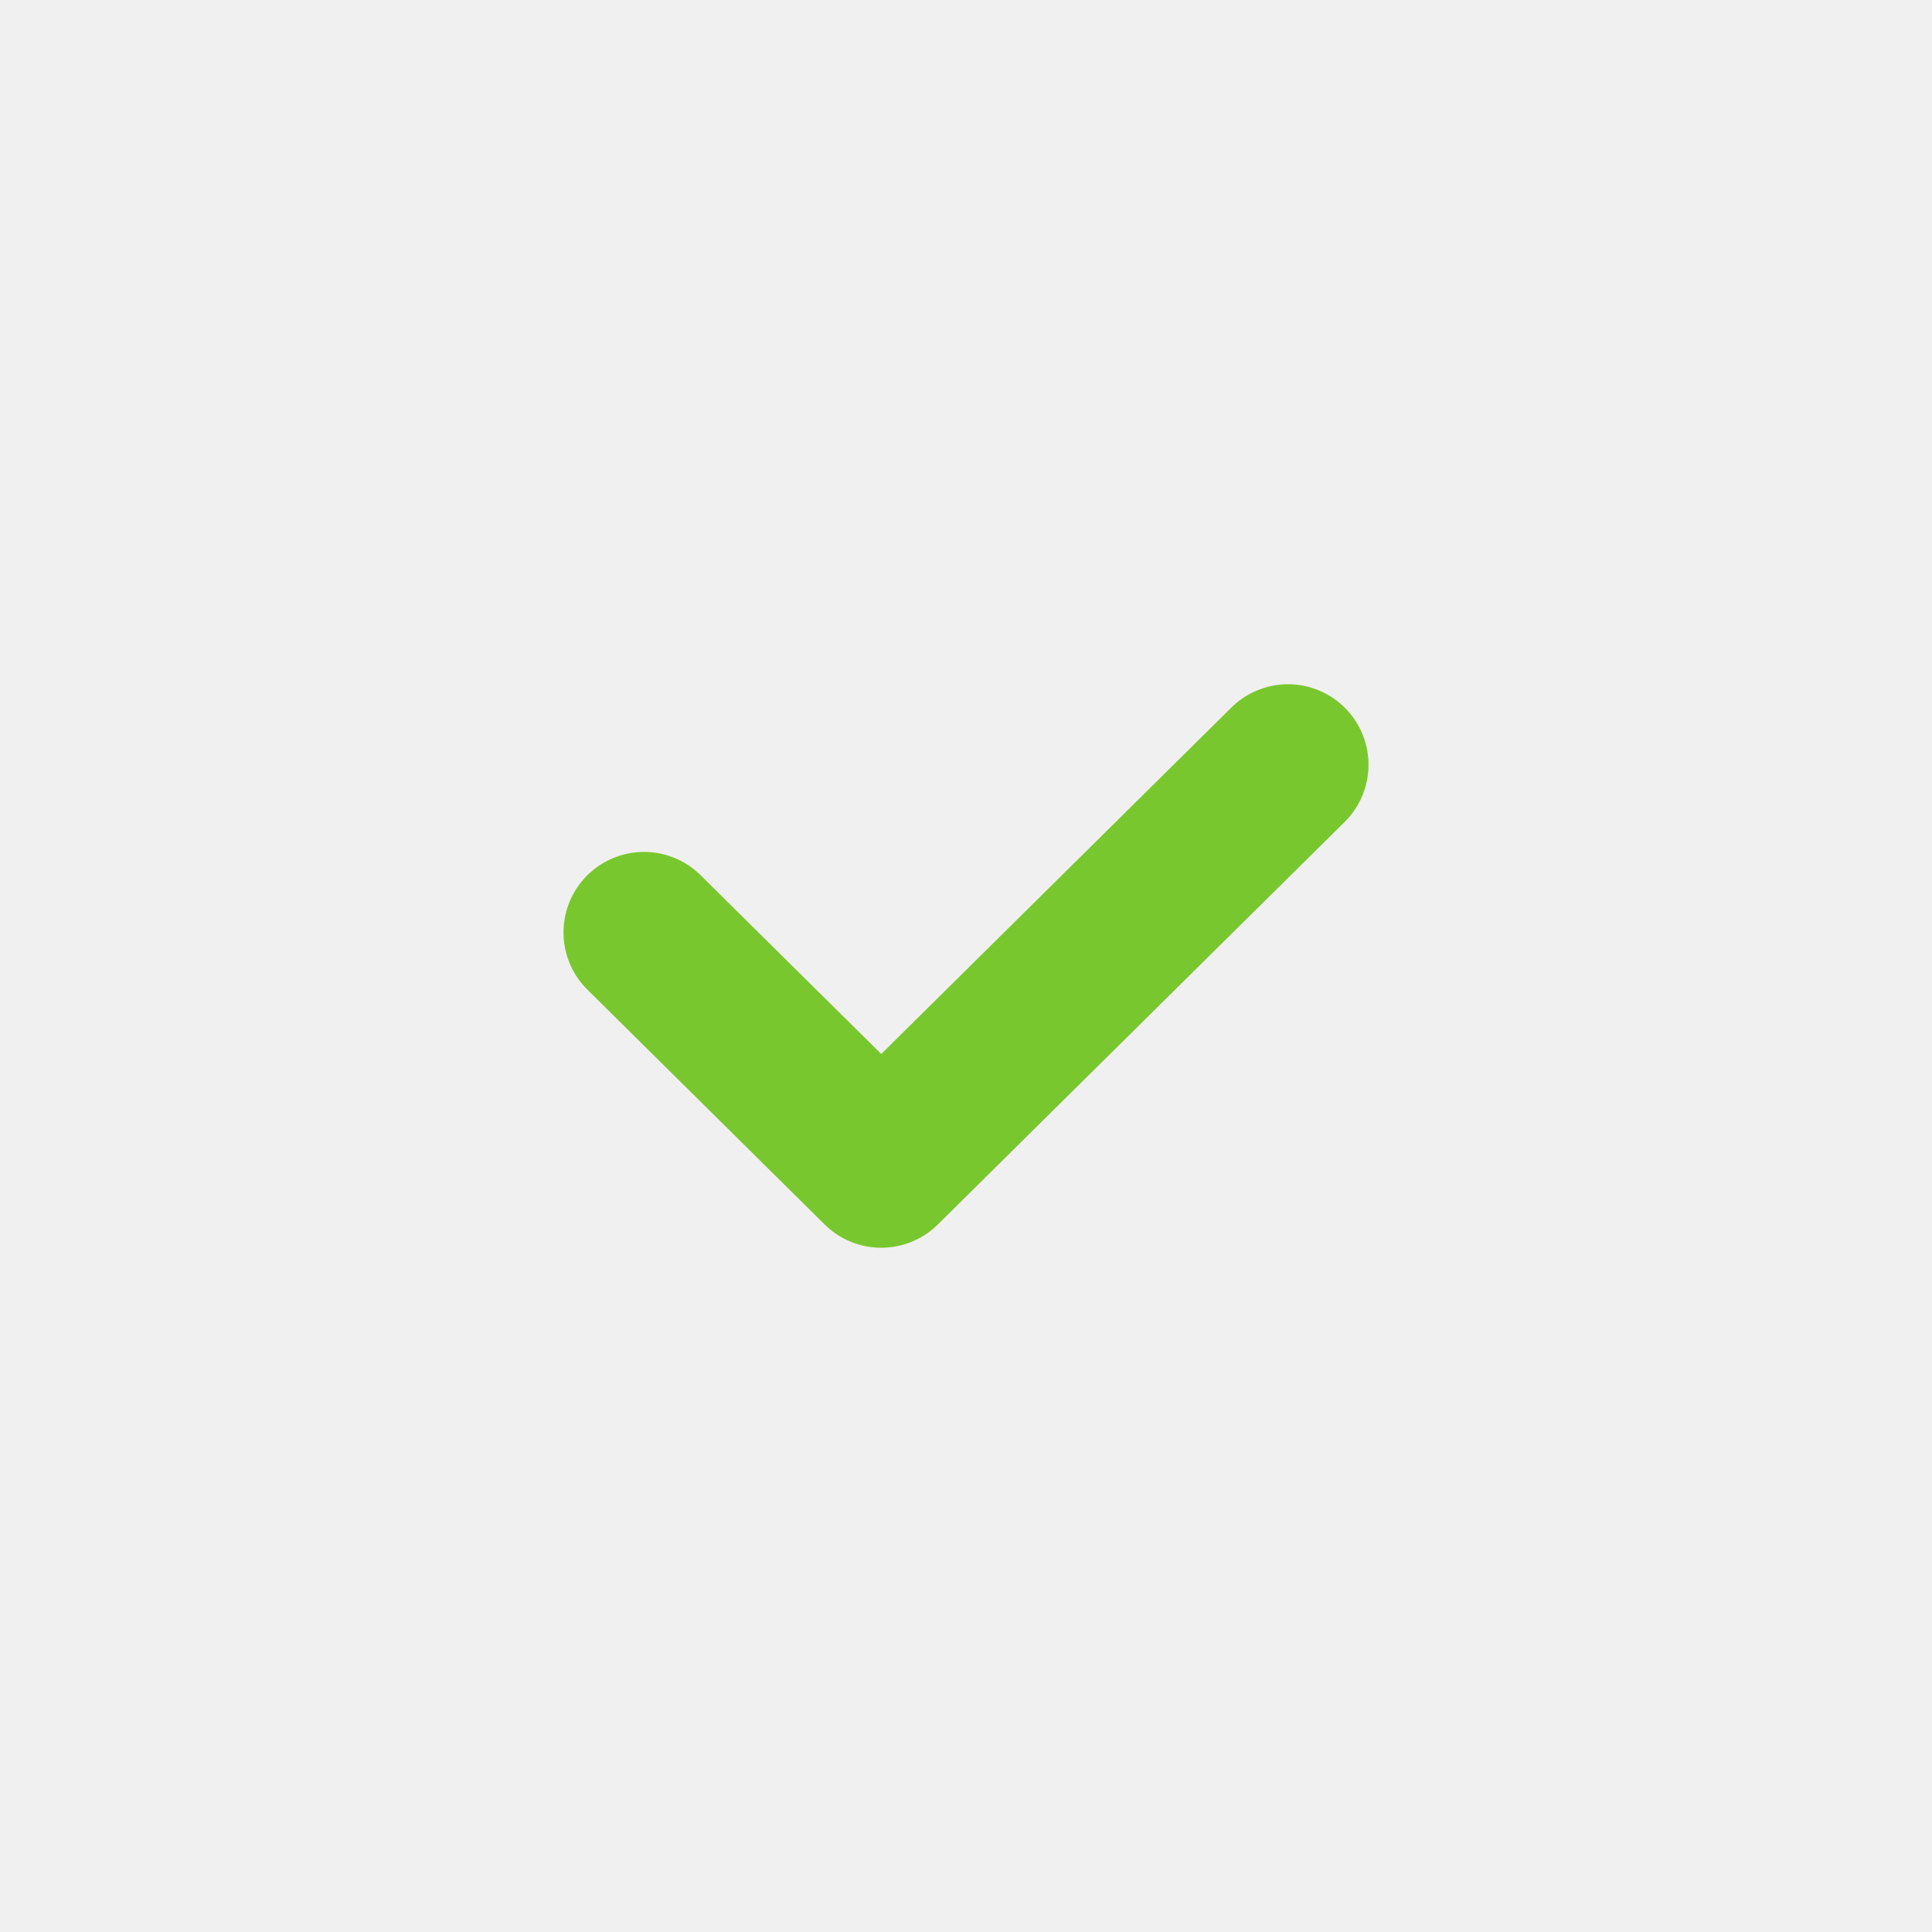
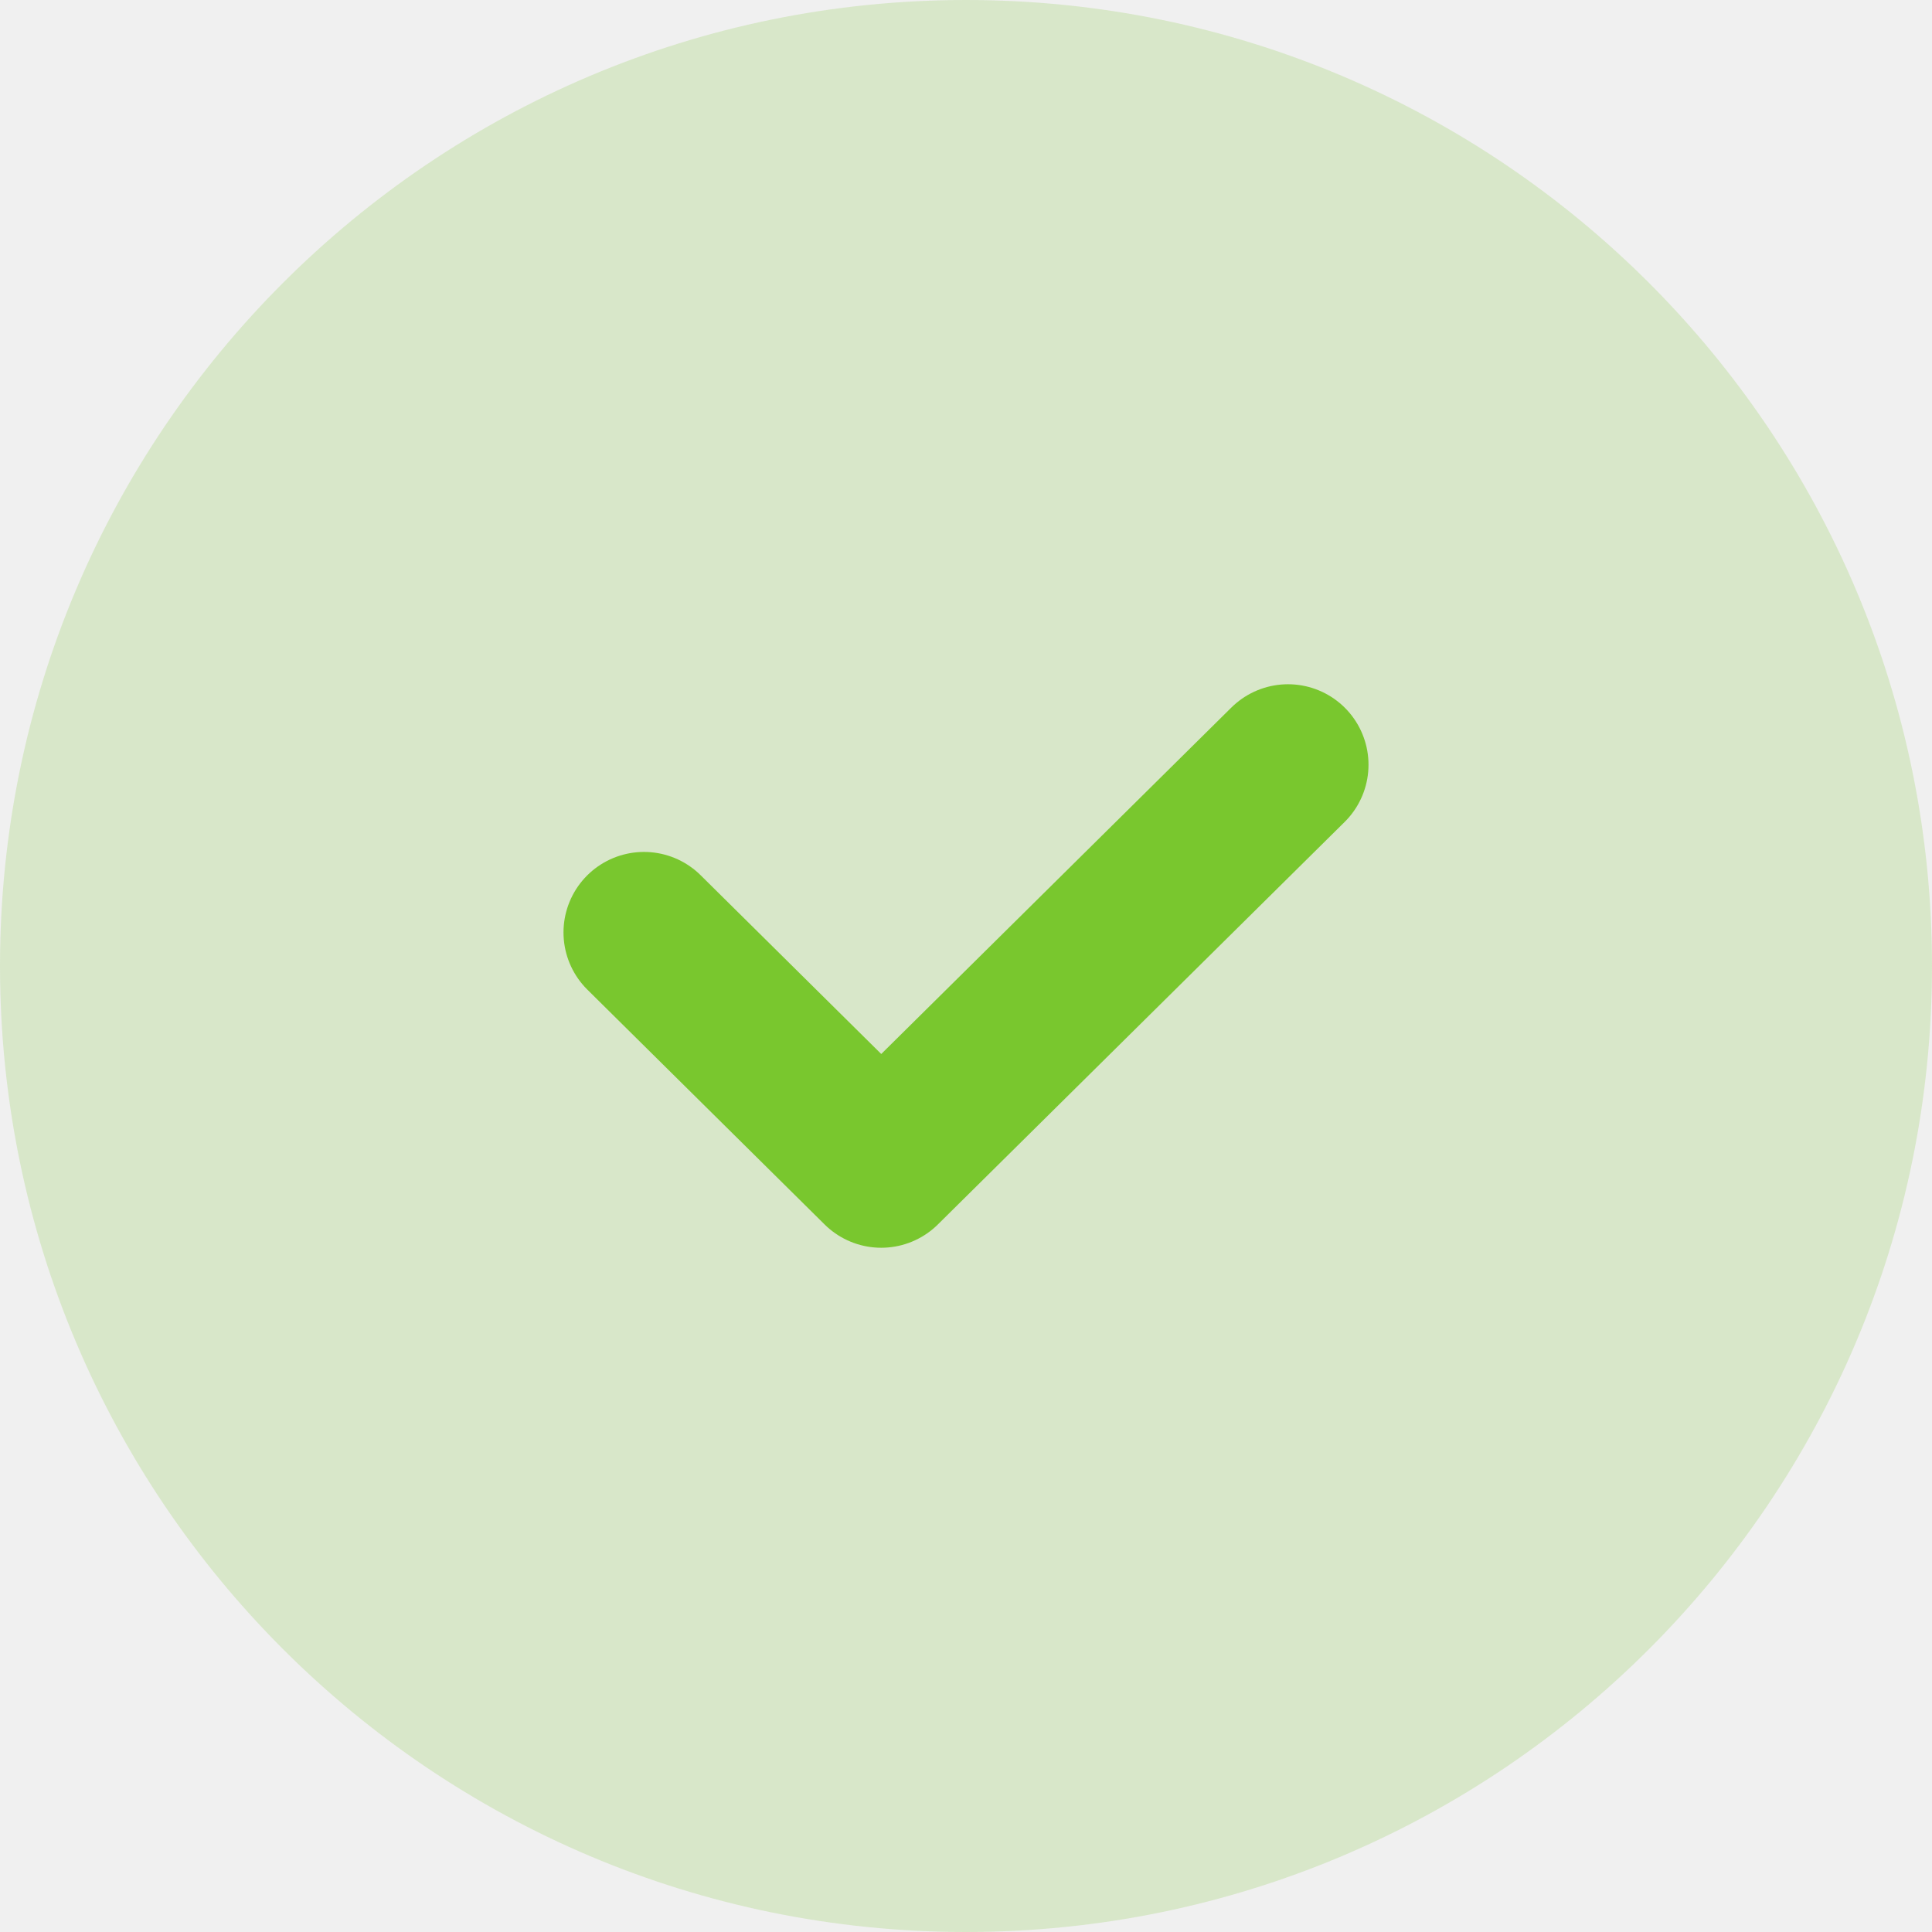
- <svg xmlns="http://www.w3.org/2000/svg" width="24" height="24" fill="none">
-   <g clip-path="url(#a)">
-     <path stroke="#79C72E" stroke-linecap="round" stroke-linejoin="round" stroke-width="2" d="m8 11.583 2.947 2.917L16 9.5" />
+ <svg xmlns="http://www.w3.org/2000/svg" width="24" height="24" viewBox="0 0 24 24" fill="none">
+   <rect width="24" height="24" rx="12" fill="#79C72E" fill-opacity="0.2" />
+   <g clip-path="url(#clip0_1171_217)">
+     <path d="M8 11.583L10.947 14.5L16 9.5" stroke="#79C72E" stroke-width="2" stroke-linecap="round" stroke-linejoin="round" />
  </g>
  <defs>
-     <clipPath id="a">
-       <path fill="#fff" d="M7 8h10v8H7z" />
+     <clipPath id="clip0_1171_217">
+       <rect width="10" height="8" fill="white" transform="translate(7 8)" />
    </clipPath>
  </defs>
</svg>
